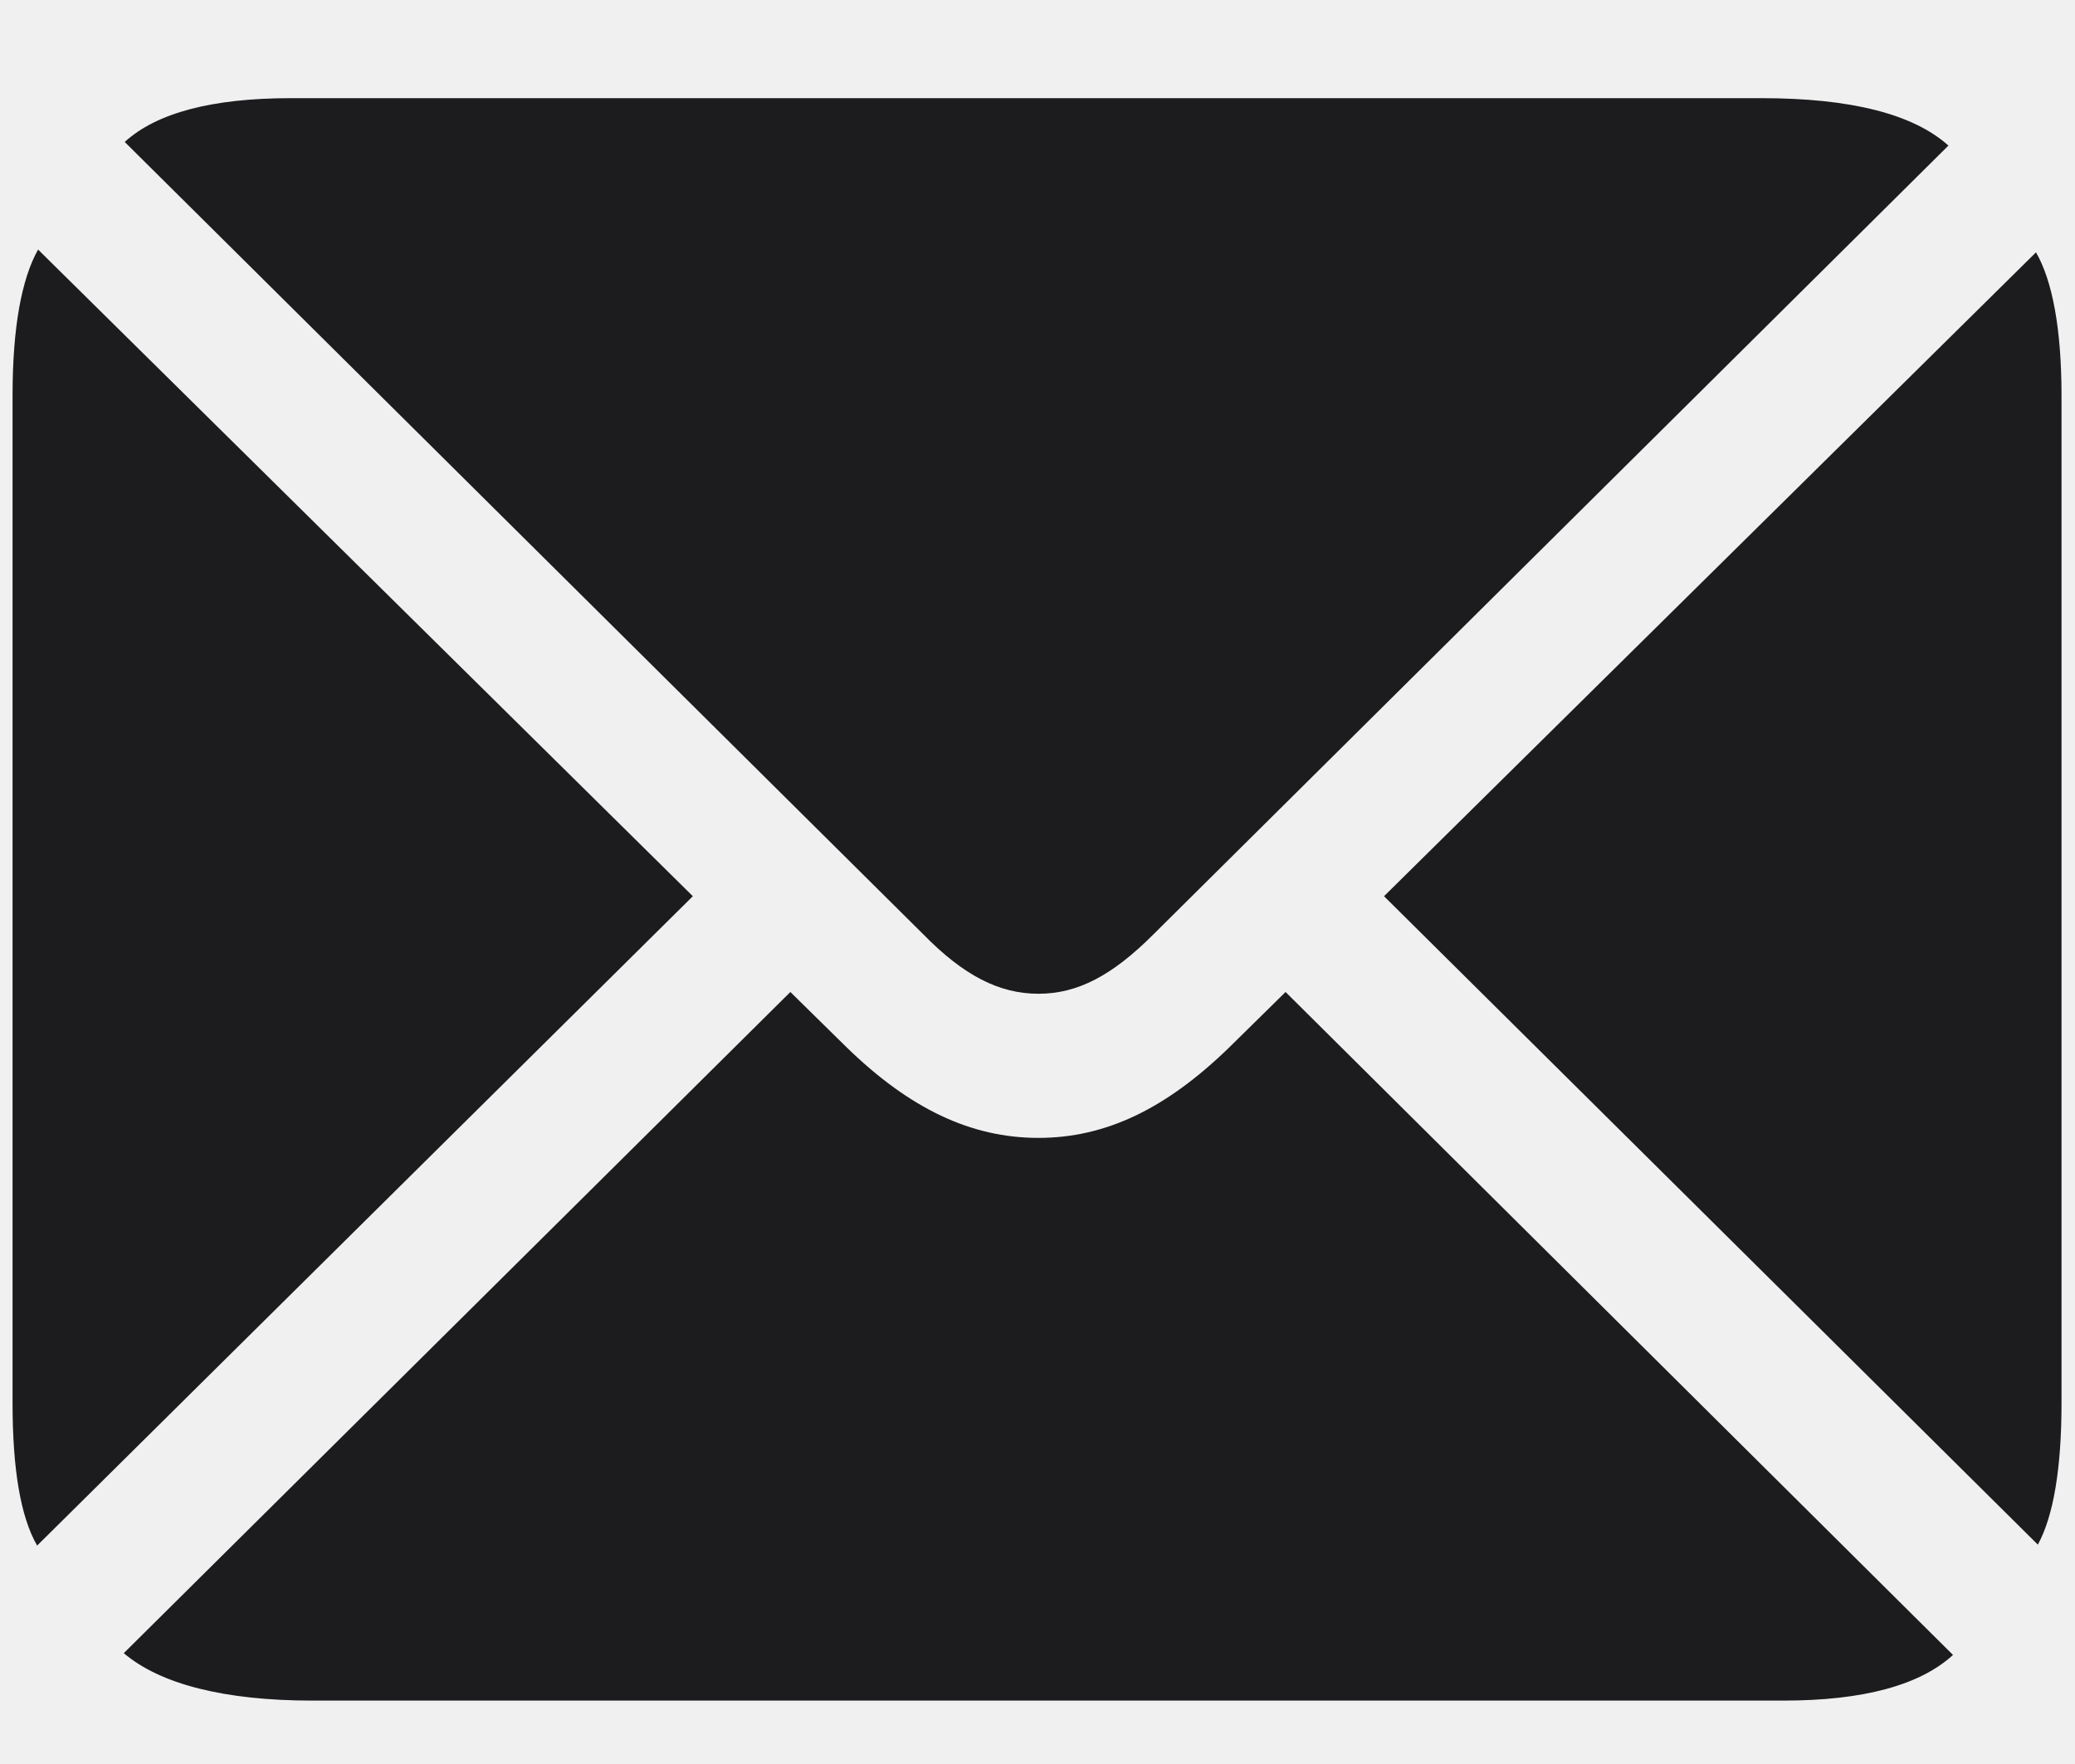
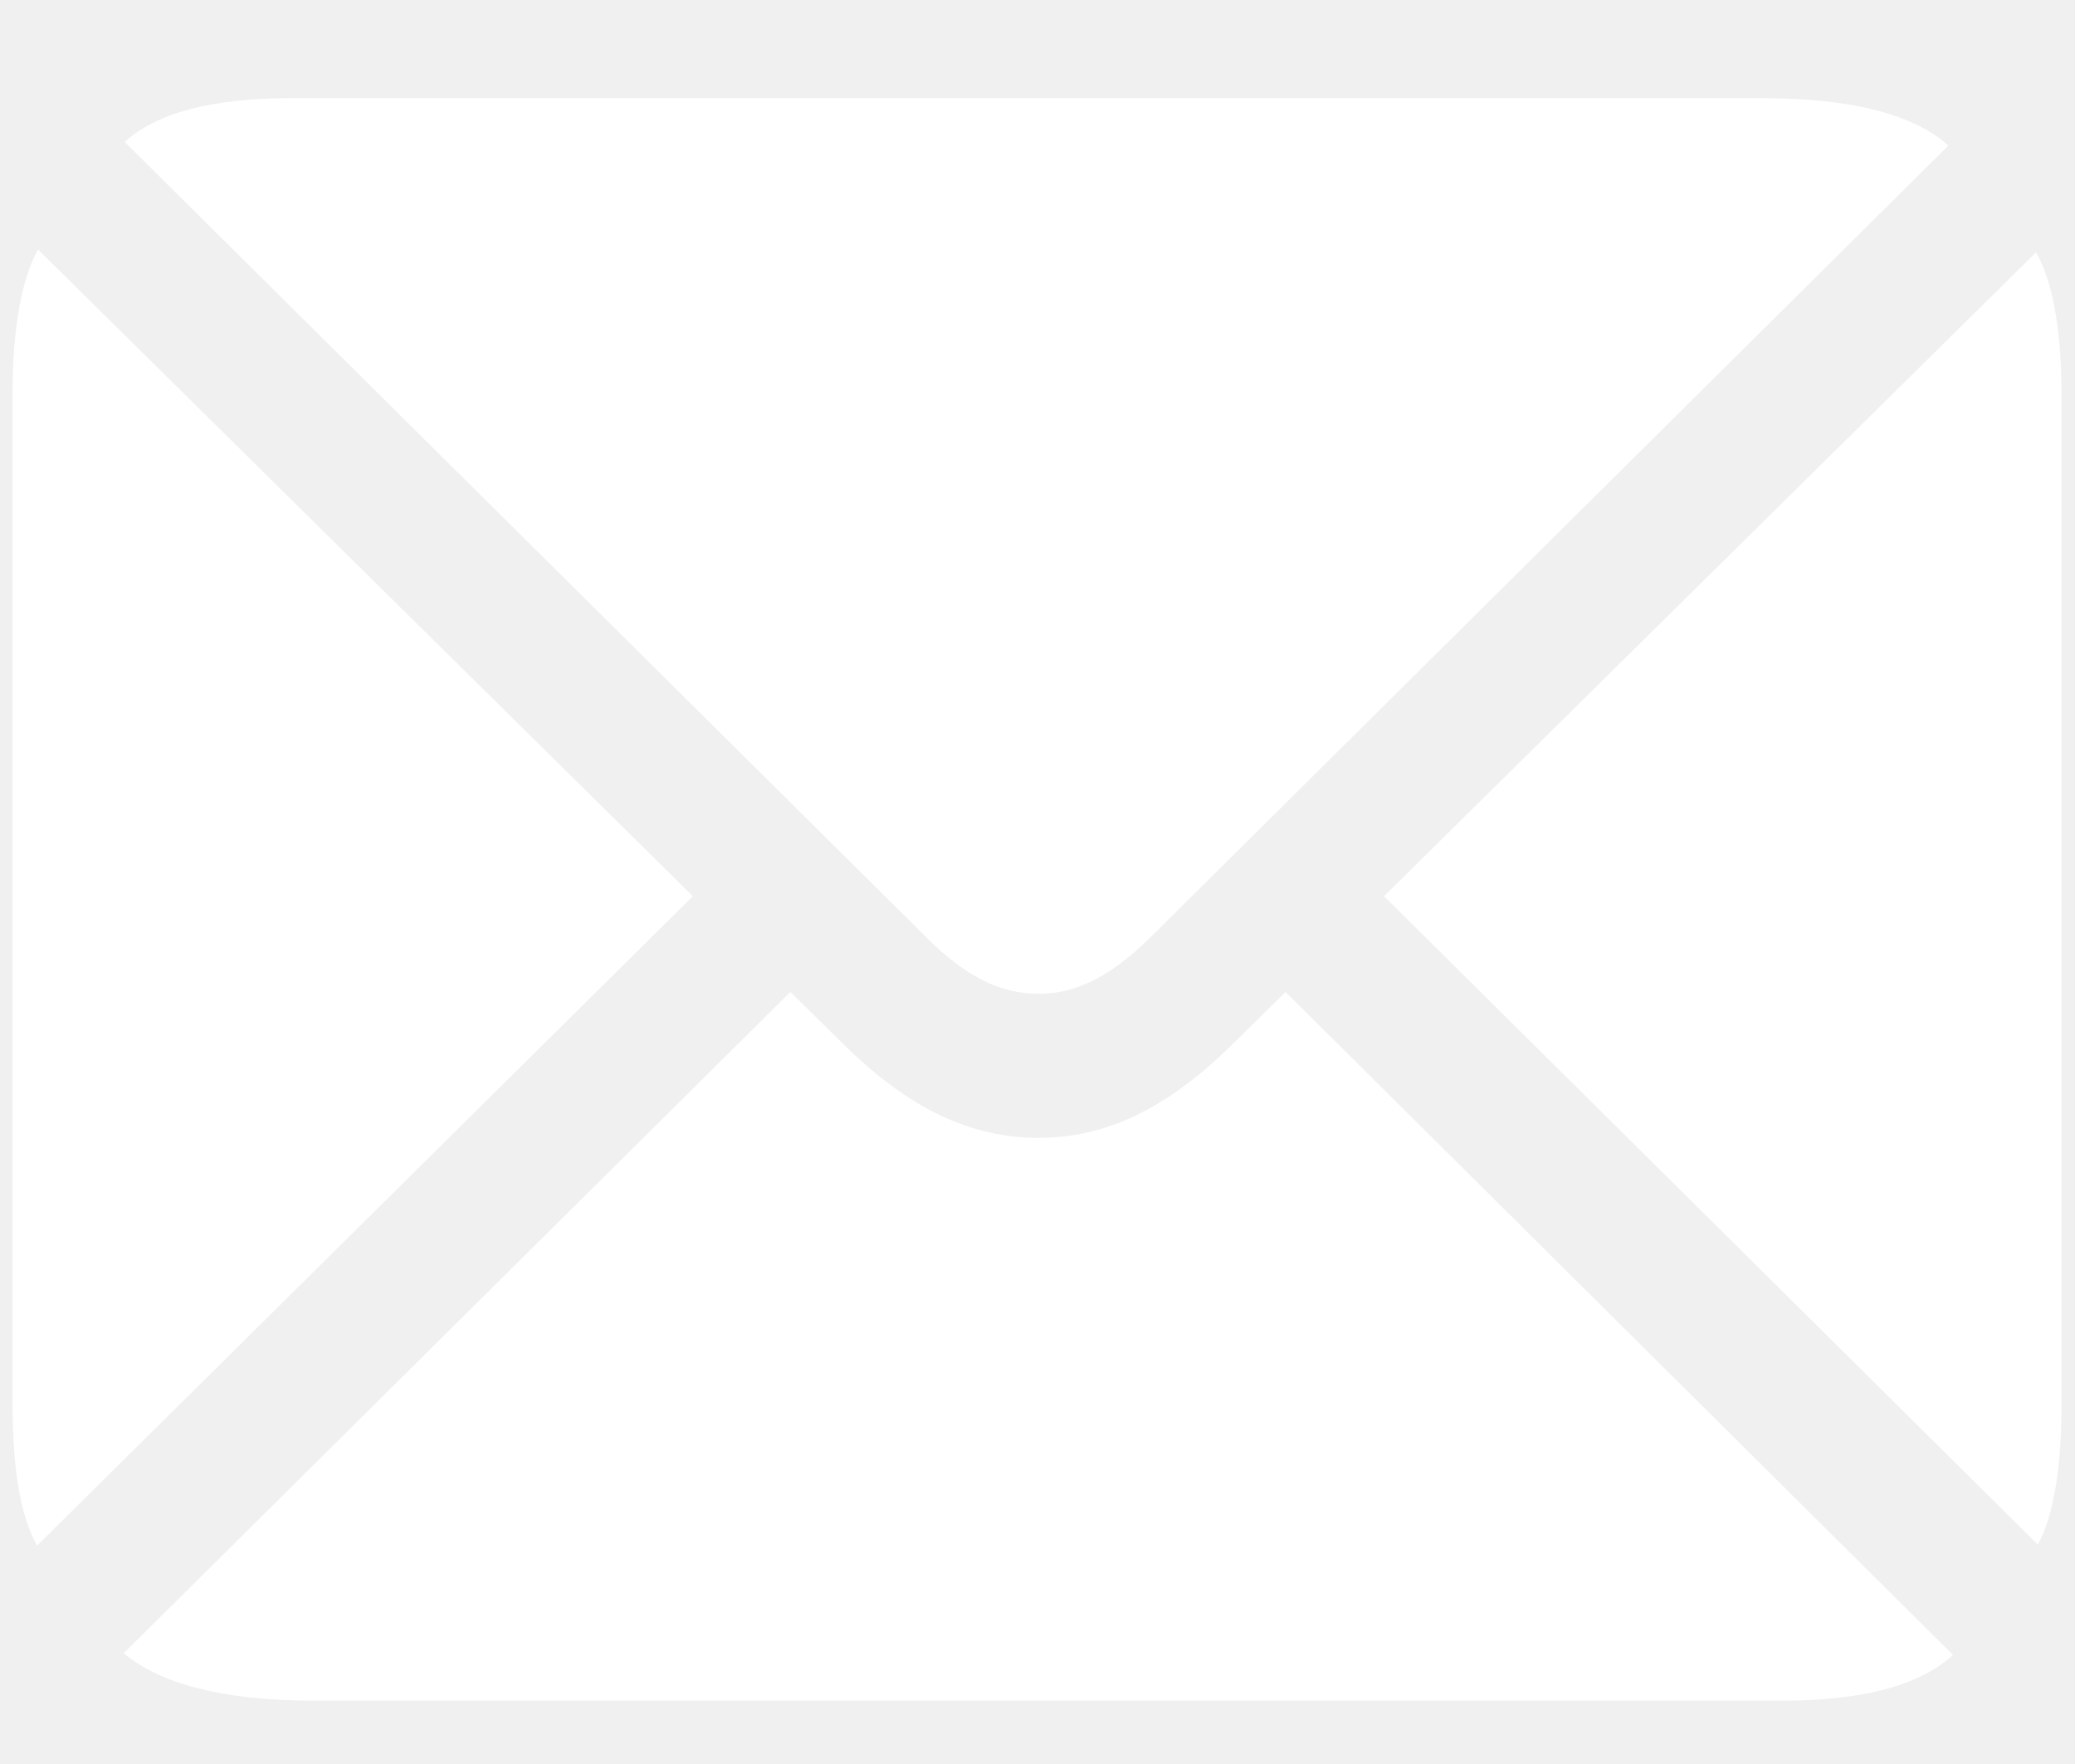
<svg xmlns="http://www.w3.org/2000/svg" width="20" height="17" viewBox="0 0 20 17" fill="none">
-   <path d="M10.009 9.577C10.387 9.577 10.721 9.401 11.116 9.006L18.78 1.403C18.438 1.096 17.831 0.946 16.979 0.946H2.802C2.046 0.946 1.51 1.087 1.202 1.368L8.901 9.006C9.288 9.401 9.631 9.577 10.009 9.577ZM0.358 14.895L6.678 8.637L0.367 2.405C0.209 2.687 0.121 3.152 0.121 3.812V13.523C0.121 14.165 0.2 14.622 0.358 14.895ZM19.642 14.886C19.791 14.613 19.87 14.156 19.87 13.523V3.812C19.87 3.17 19.782 2.704 19.624 2.432L13.34 8.637L19.642 14.886ZM3.013 16.389H17.189C17.963 16.389 18.508 16.239 18.824 15.949L12.391 9.56L11.846 10.096C11.239 10.685 10.659 10.966 10.009 10.966C9.358 10.966 8.77 10.685 8.163 10.096L7.618 9.56L1.193 15.932C1.545 16.23 2.16 16.389 3.013 16.389Z" fill="#1C1C1E" />
+   <path d="M10.009 9.577C10.387 9.577 10.721 9.401 11.116 9.006L18.78 1.403C18.438 1.096 17.831 0.946 16.979 0.946H2.802C2.046 0.946 1.51 1.087 1.202 1.368L8.901 9.006C9.288 9.401 9.631 9.577 10.009 9.577ZM0.358 14.895L6.678 8.637L0.367 2.405C0.209 2.687 0.121 3.152 0.121 3.812V13.523C0.121 14.165 0.2 14.622 0.358 14.895ZM19.642 14.886C19.791 14.613 19.87 14.156 19.87 13.523V3.812C19.87 3.17 19.782 2.704 19.624 2.432L13.34 8.637L19.642 14.886ZM3.013 16.389H17.189C17.963 16.389 18.508 16.239 18.824 15.949L12.391 9.56L11.846 10.096C11.239 10.685 10.659 10.966 10.009 10.966C9.358 10.966 8.77 10.685 8.163 10.096L7.618 9.56L1.193 15.932C1.545 16.23 2.16 16.389 3.013 16.389Z" fill="white" />
</svg>
